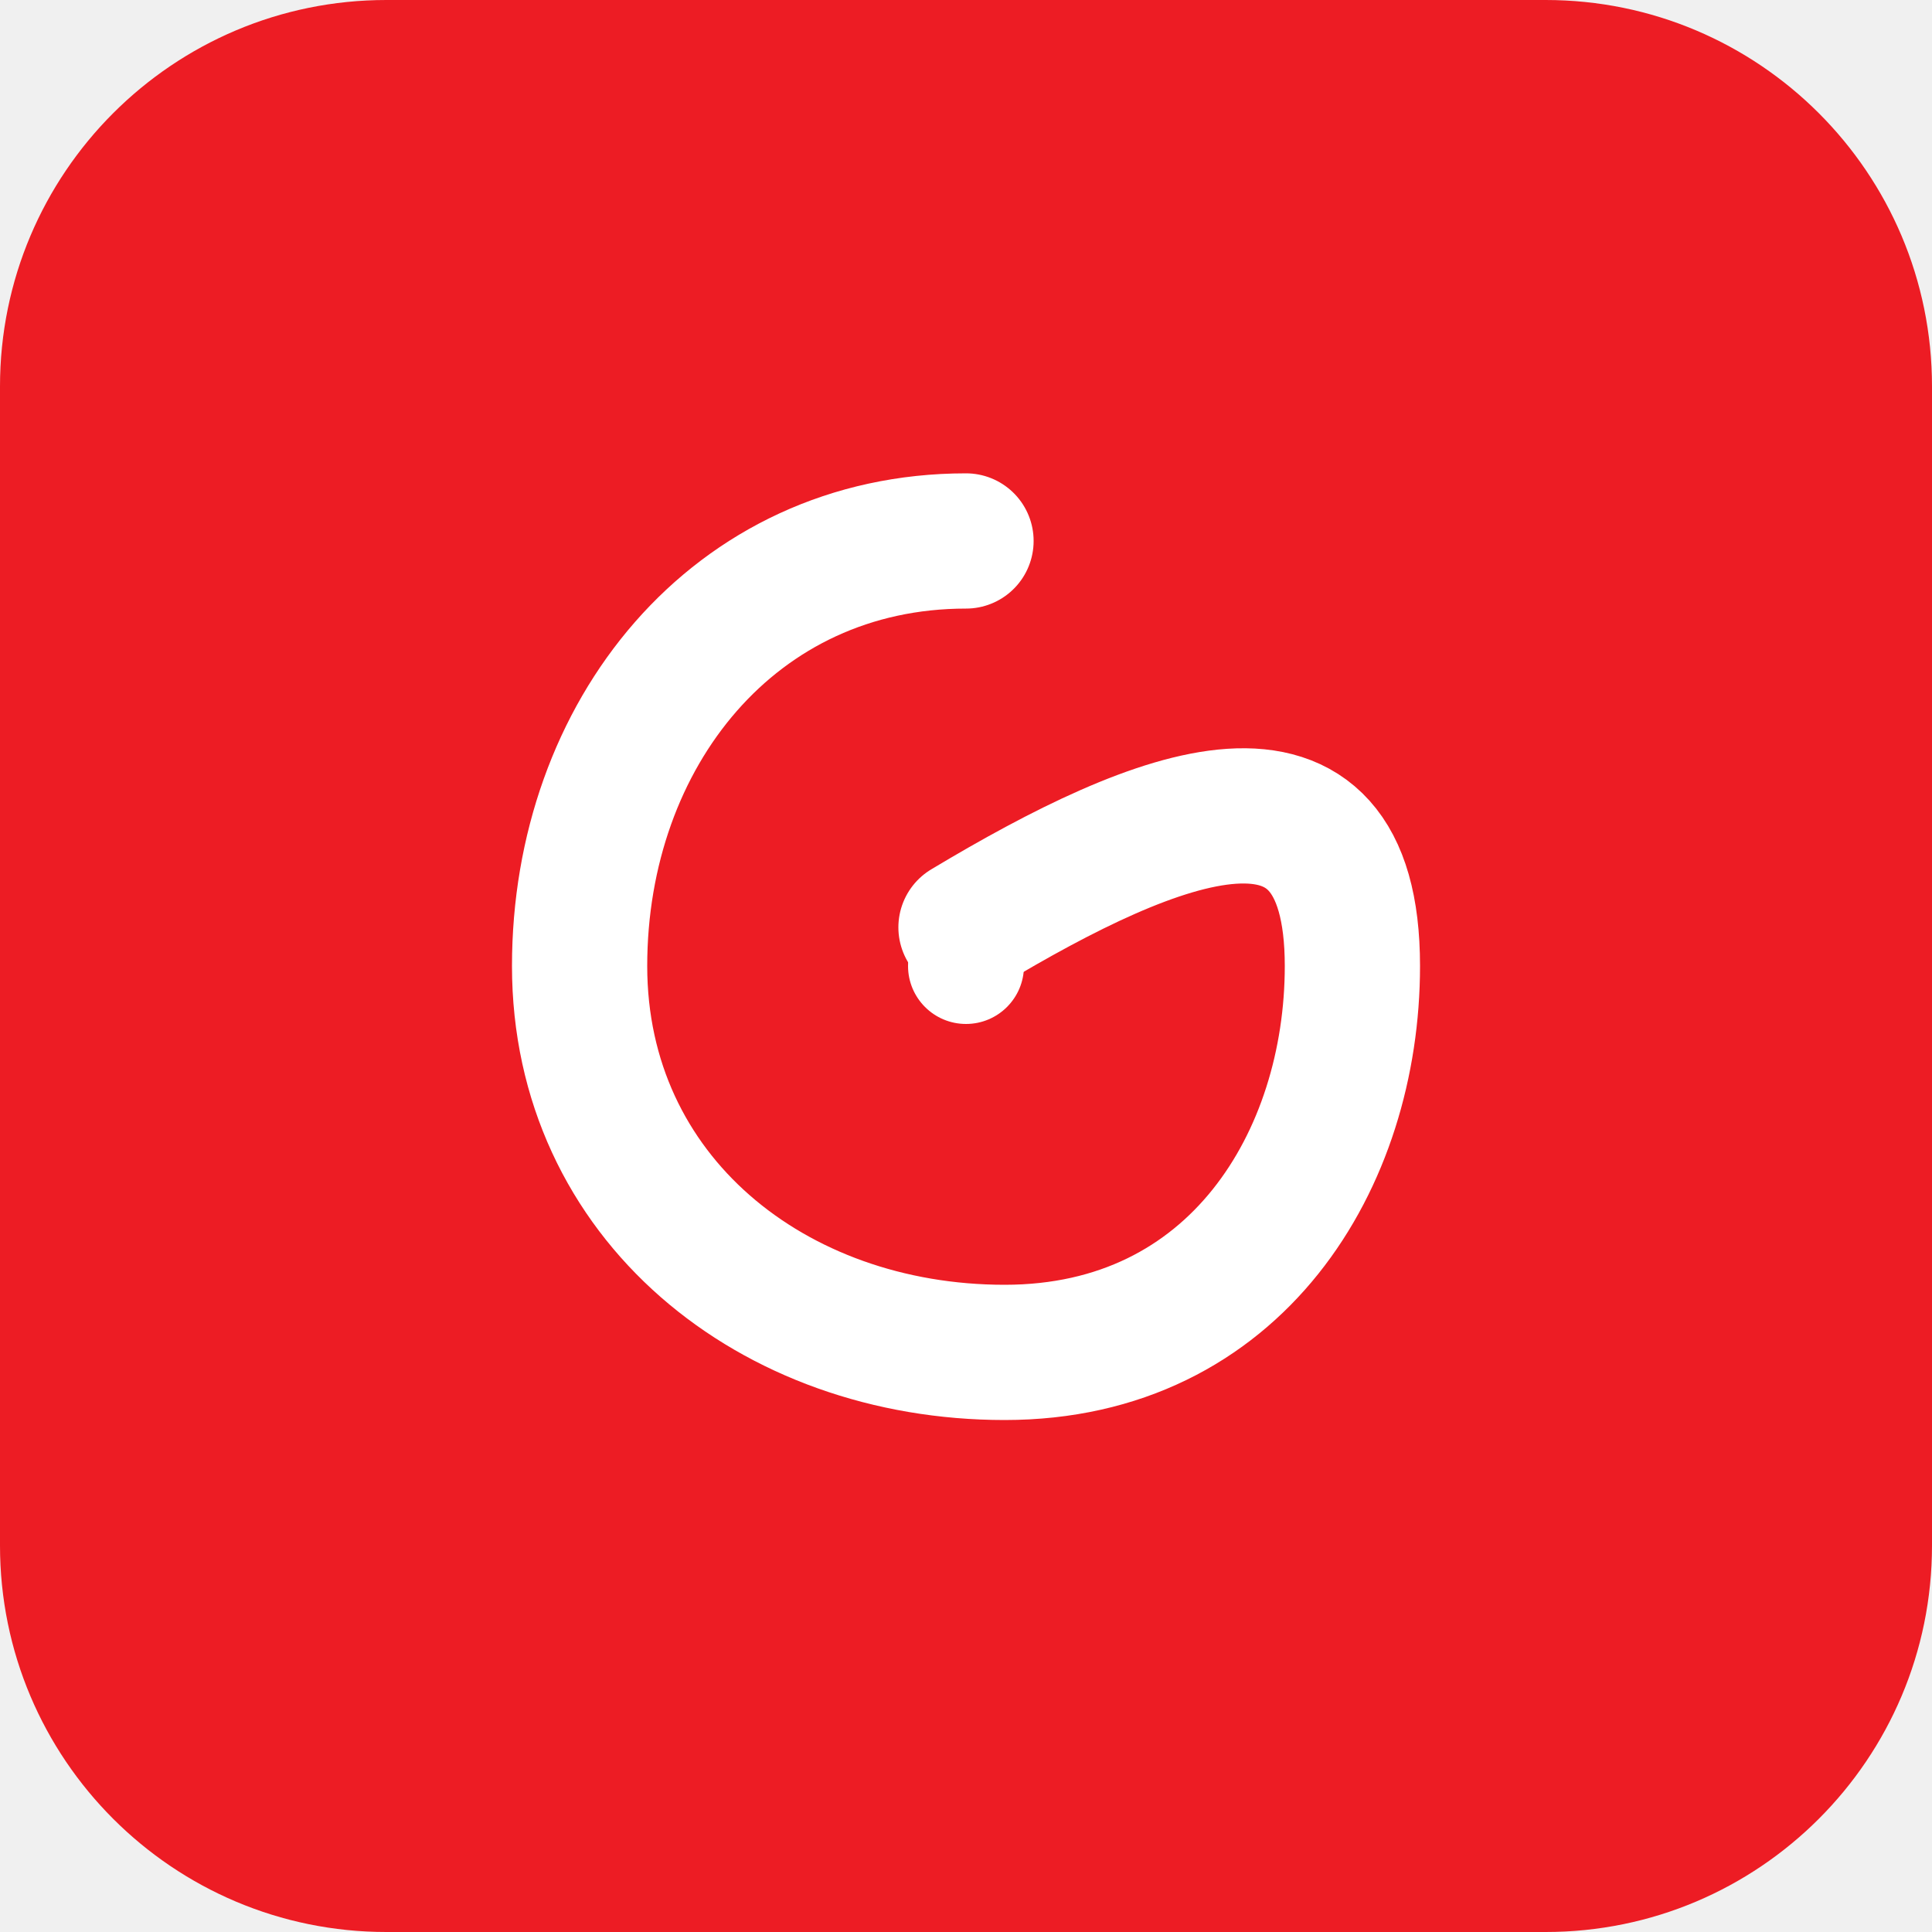
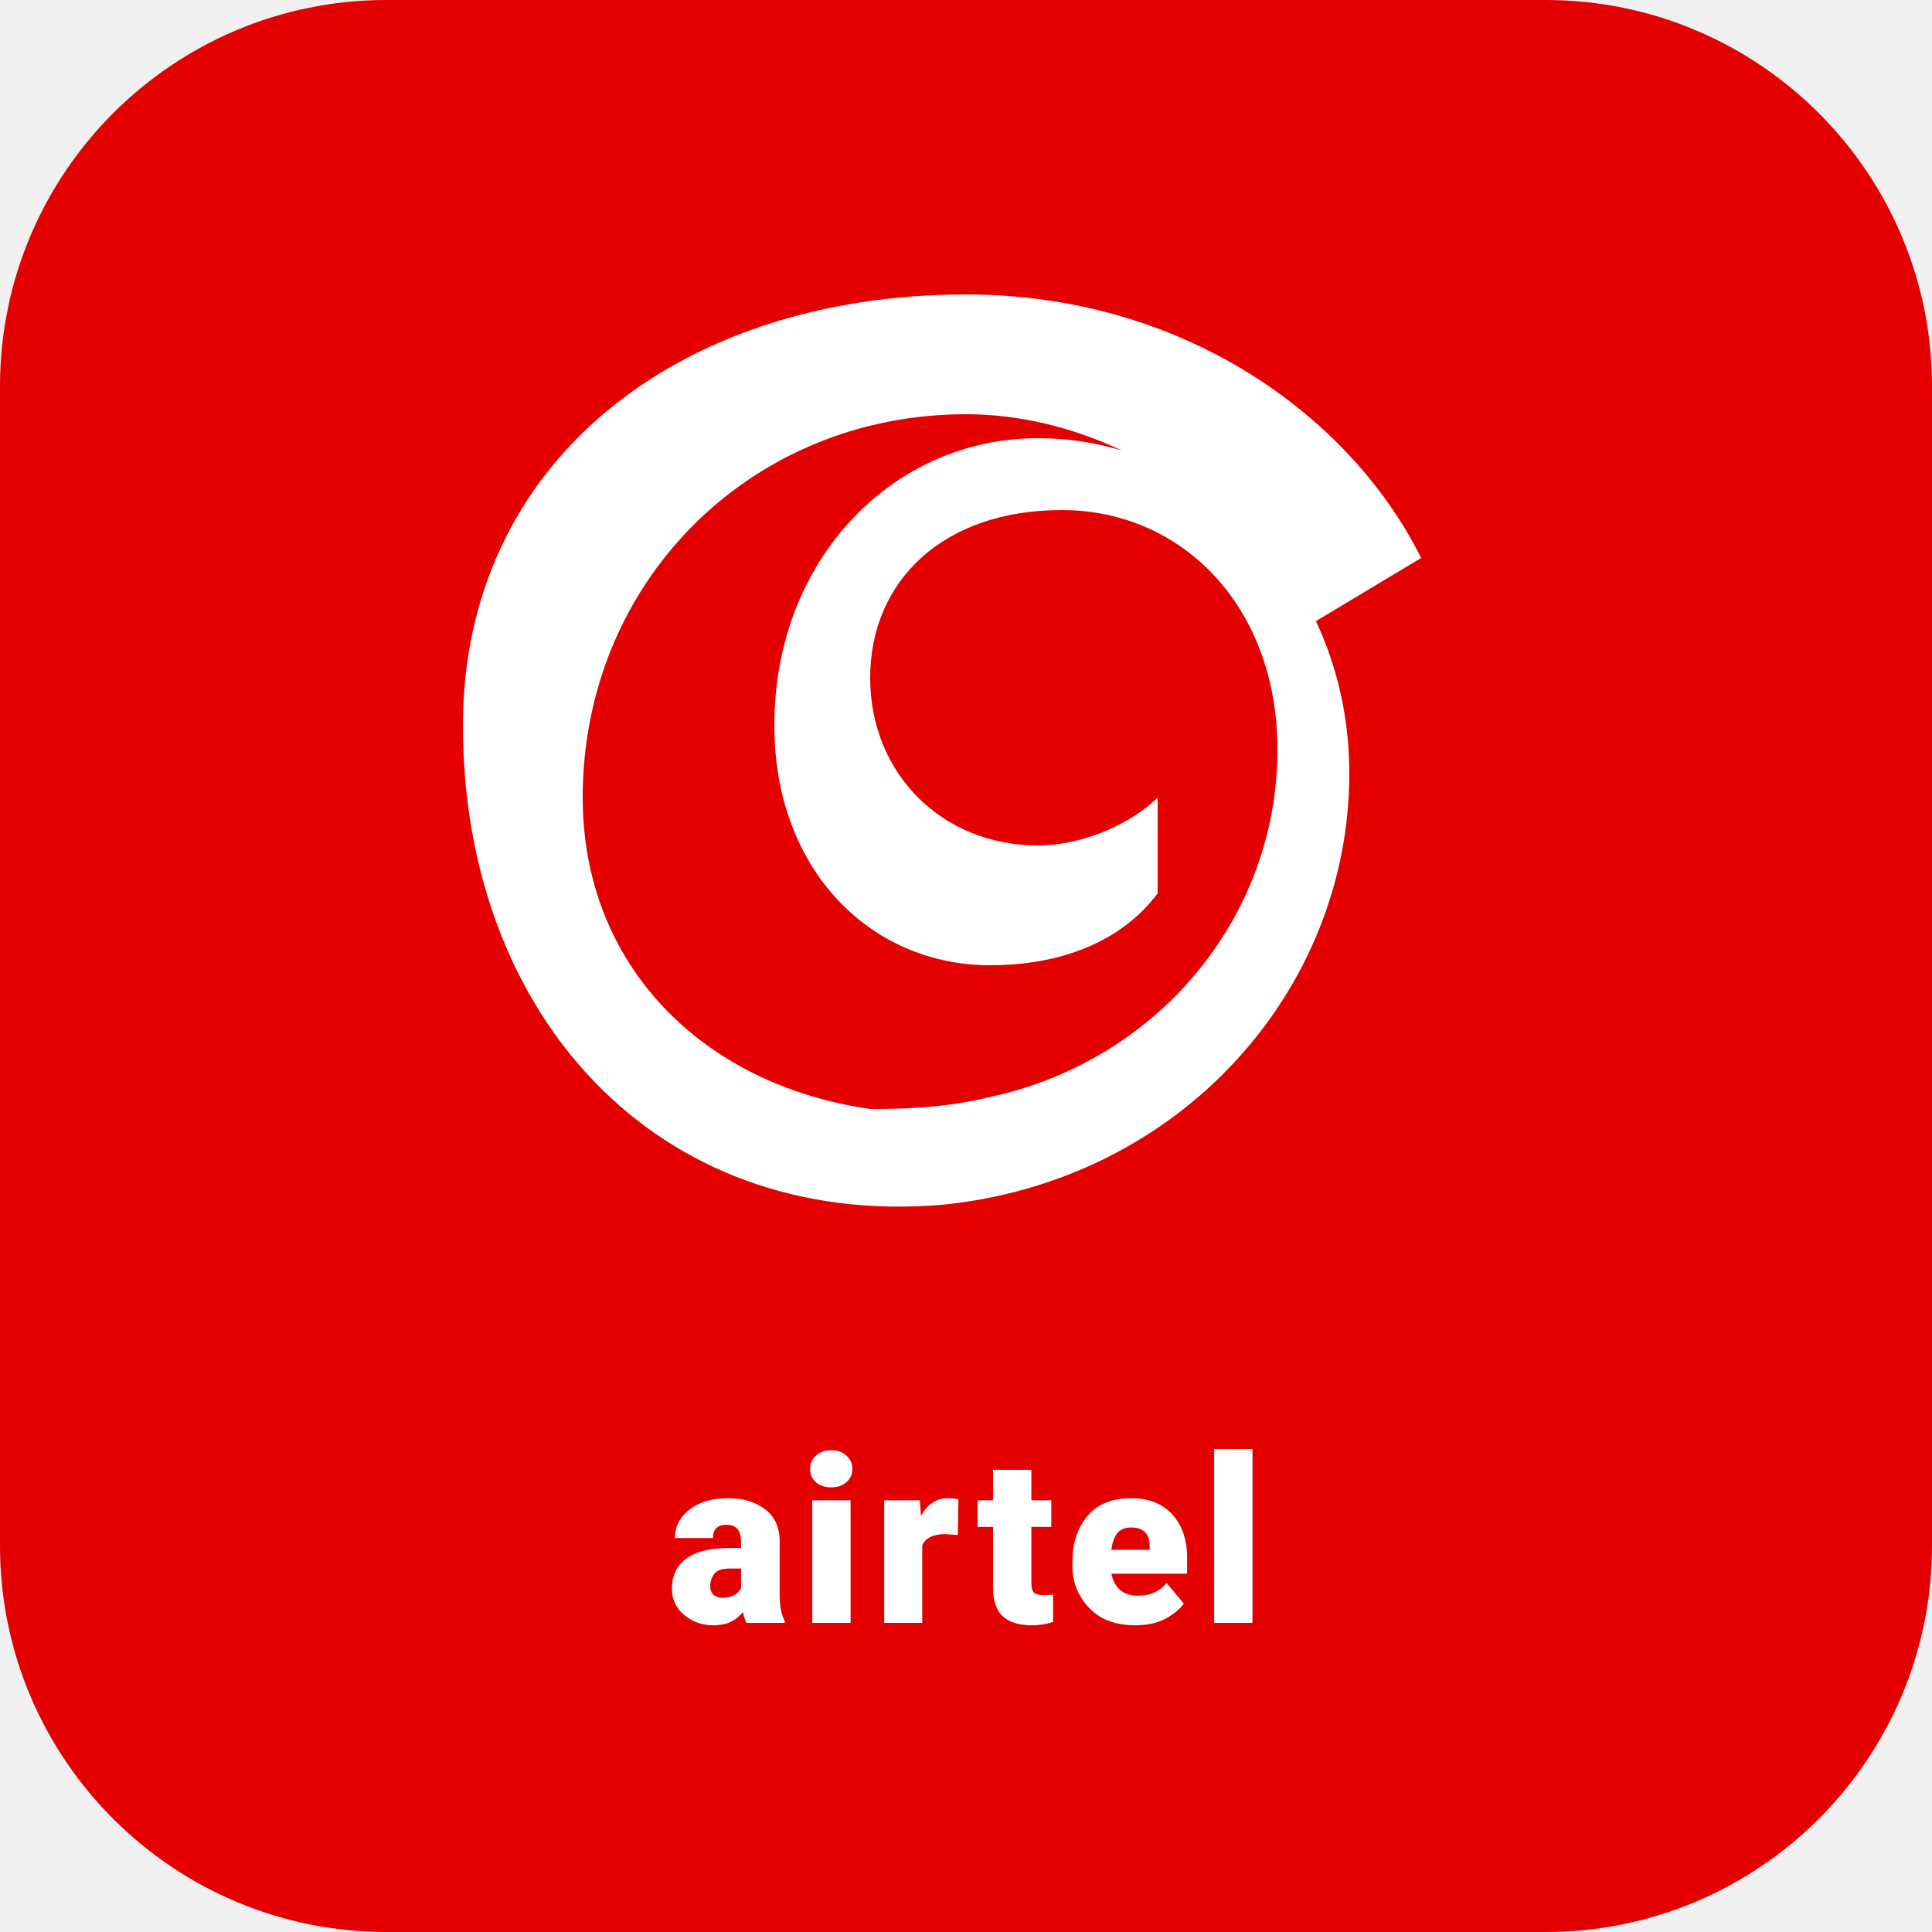
<svg xmlns="http://www.w3.org/2000/svg" viewBox="0 0 100 100" fill="none">
-   <rect width="100" height="100" rx="20" fill="#ED1C24" />
-   <path d="M50 28 C38 28 30 38 30 50 C30 62 40 70 52 70 C64 70 70 60 70 50 C70 38 60 42 50 48" stroke="#FFFFFF" stroke-width="7" stroke-linecap="round" fill="none" />
-   <circle cx="50" cy="50" r="3" fill="#FFFFFF" />
+   <rect width="100" height="100" rx="20" fill="#E40000" />
+   <g transform="translate(19, 14) scale(0.62)" fill="#FFFFFF">
+     <path d="M50 12 C32 12 18 26 18 44 C18 58 28 68 42 70 C44 70 48 70 52 69 C66 66 76 54 76 40 C76 28 68 20 58 20 C48 20 42 26 42 34 C42 42 48 48 56 48 C60 48 64 46 66 44 L66 52 C63 56 58 58 52 58 C42 58 34 50 34 38 C34 24 44 14 56 14 C70 14 82 26 82 42 C82 60 68 76 48 78 C24 80 8 62 8 38 C8 16 26 2 50 2 C68 2 82 12 88 24 L78 30 C74 20 62 12 50 12 Z" />
+   </g>
+   <text x="50" y="84" text-anchor="middle" font-family="-apple-system, BlinkMacSystemFont, 'Segoe UI', Roboto, 'Inter', sans-serif" font-weight="800" font-size="12" fill="#FFFFFF" letter-spacing="0.5">airtel</text>
</svg>
